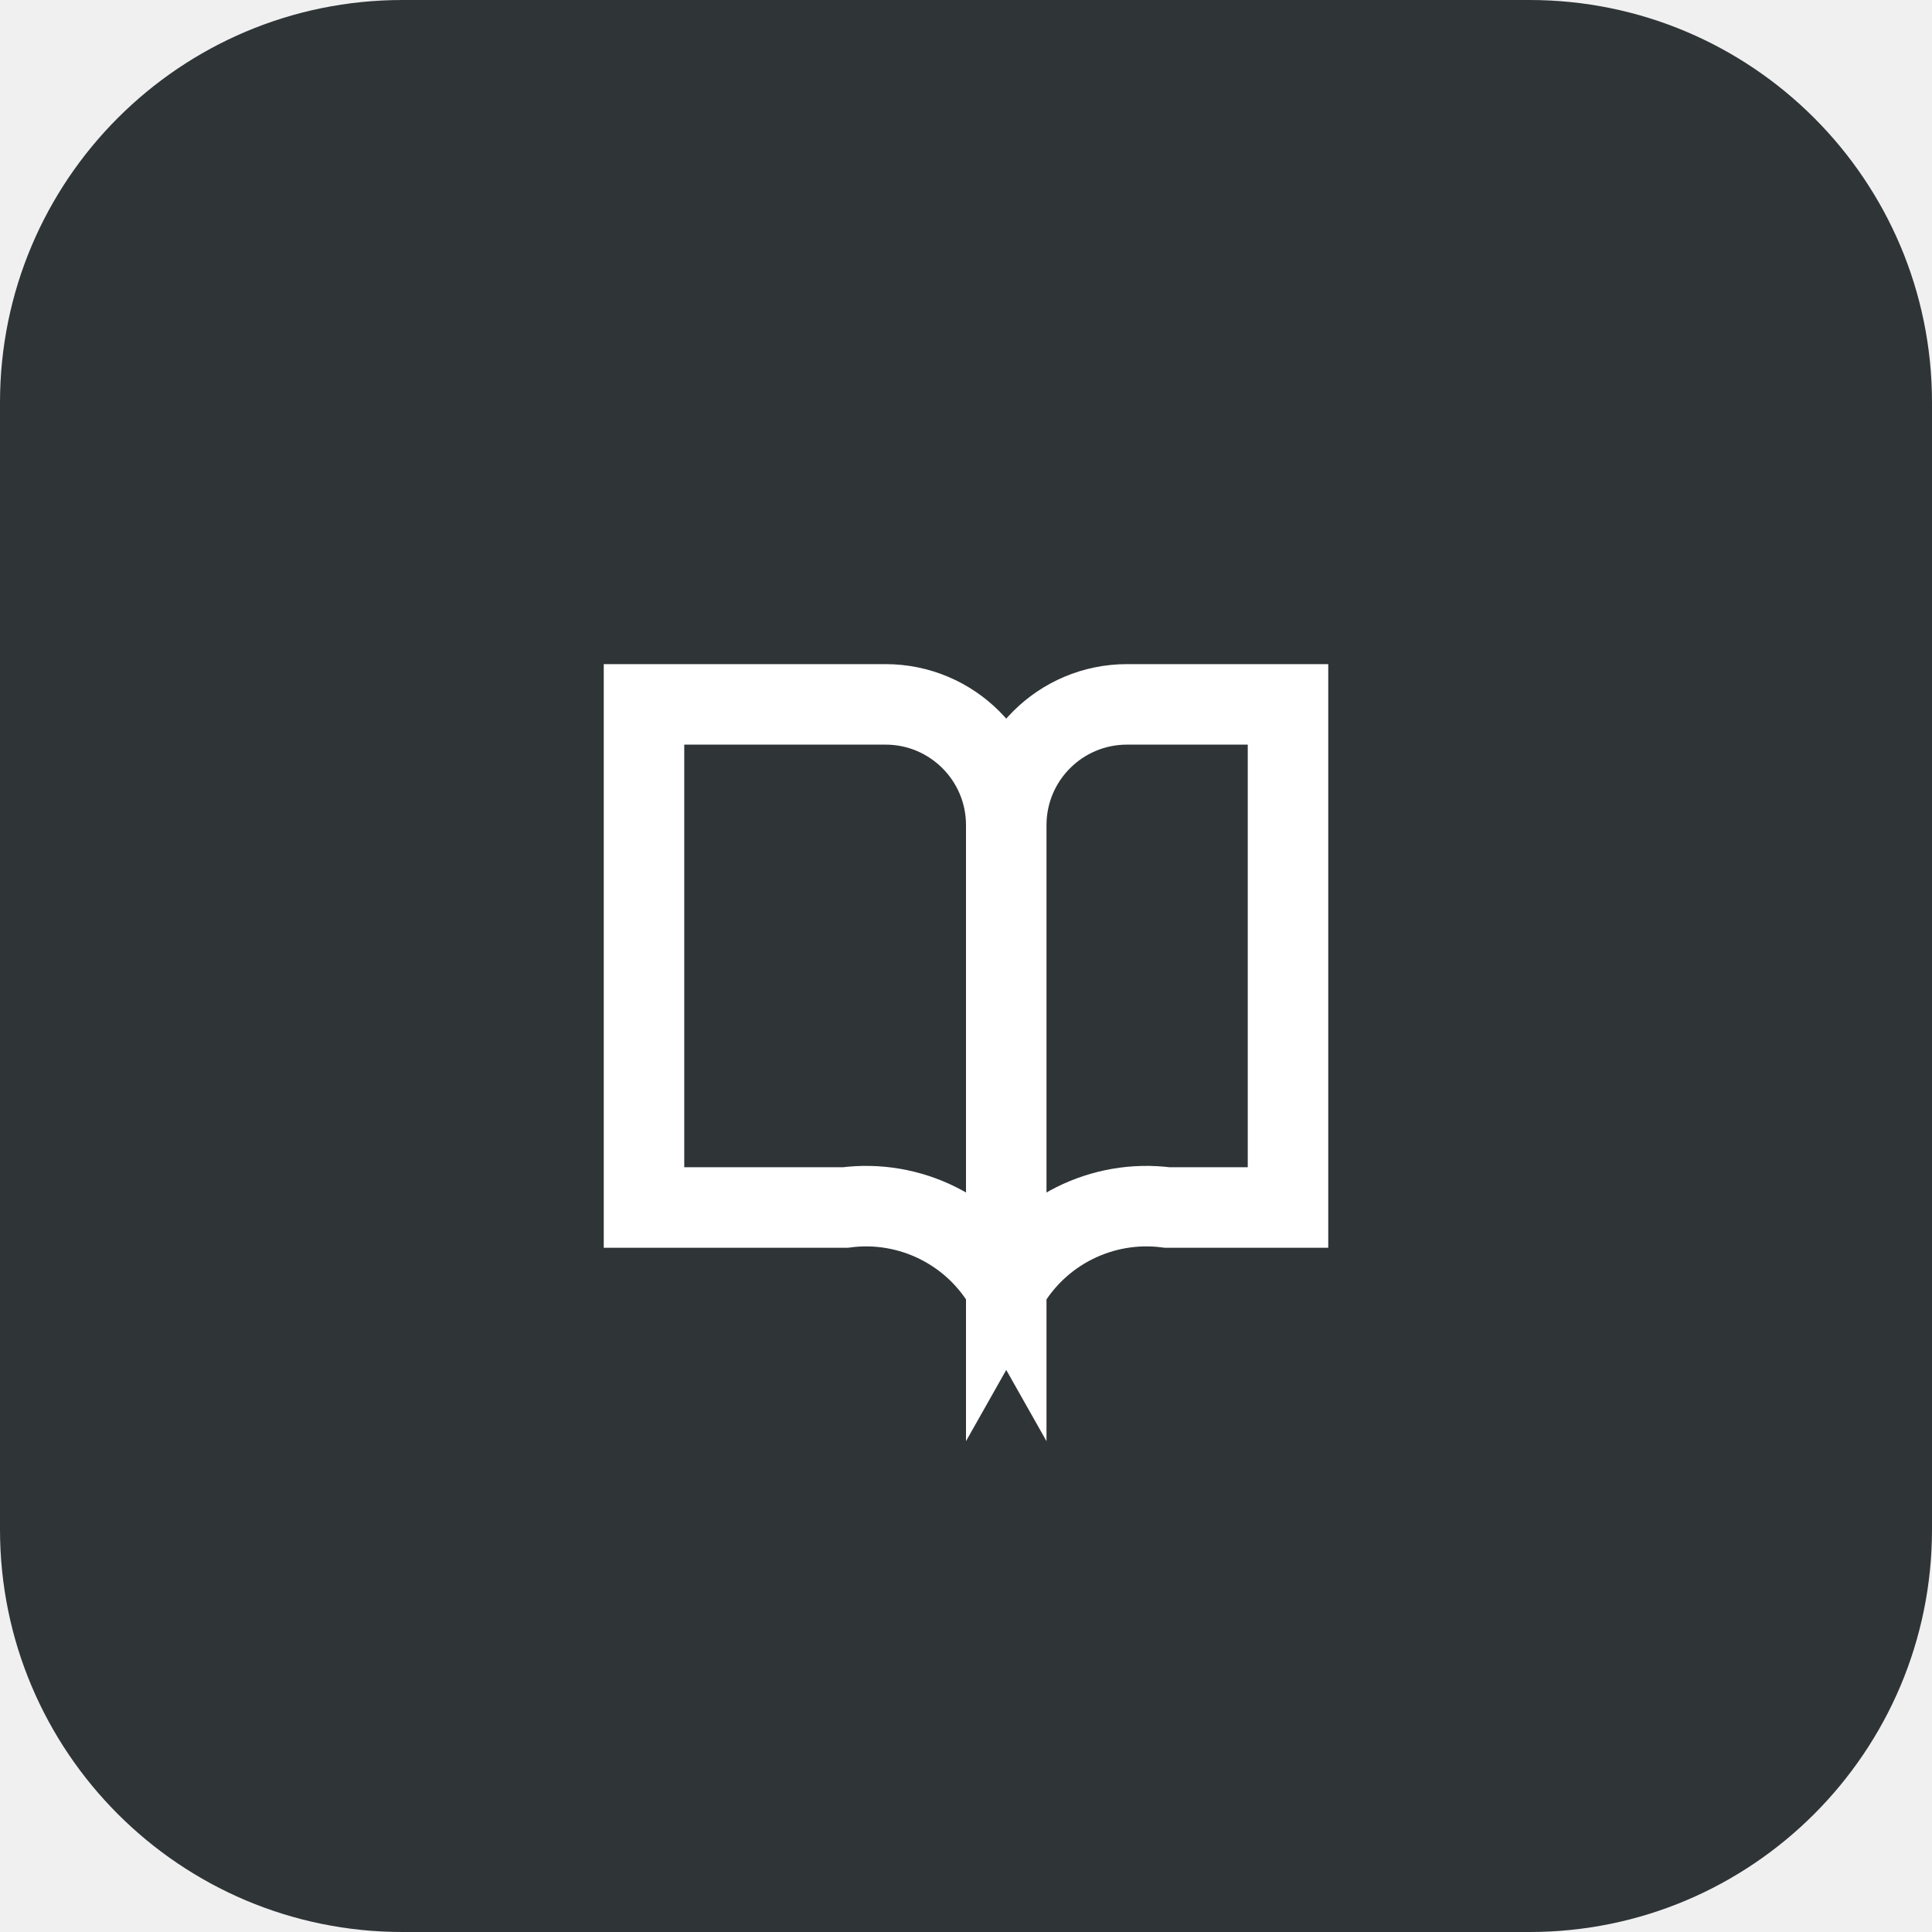
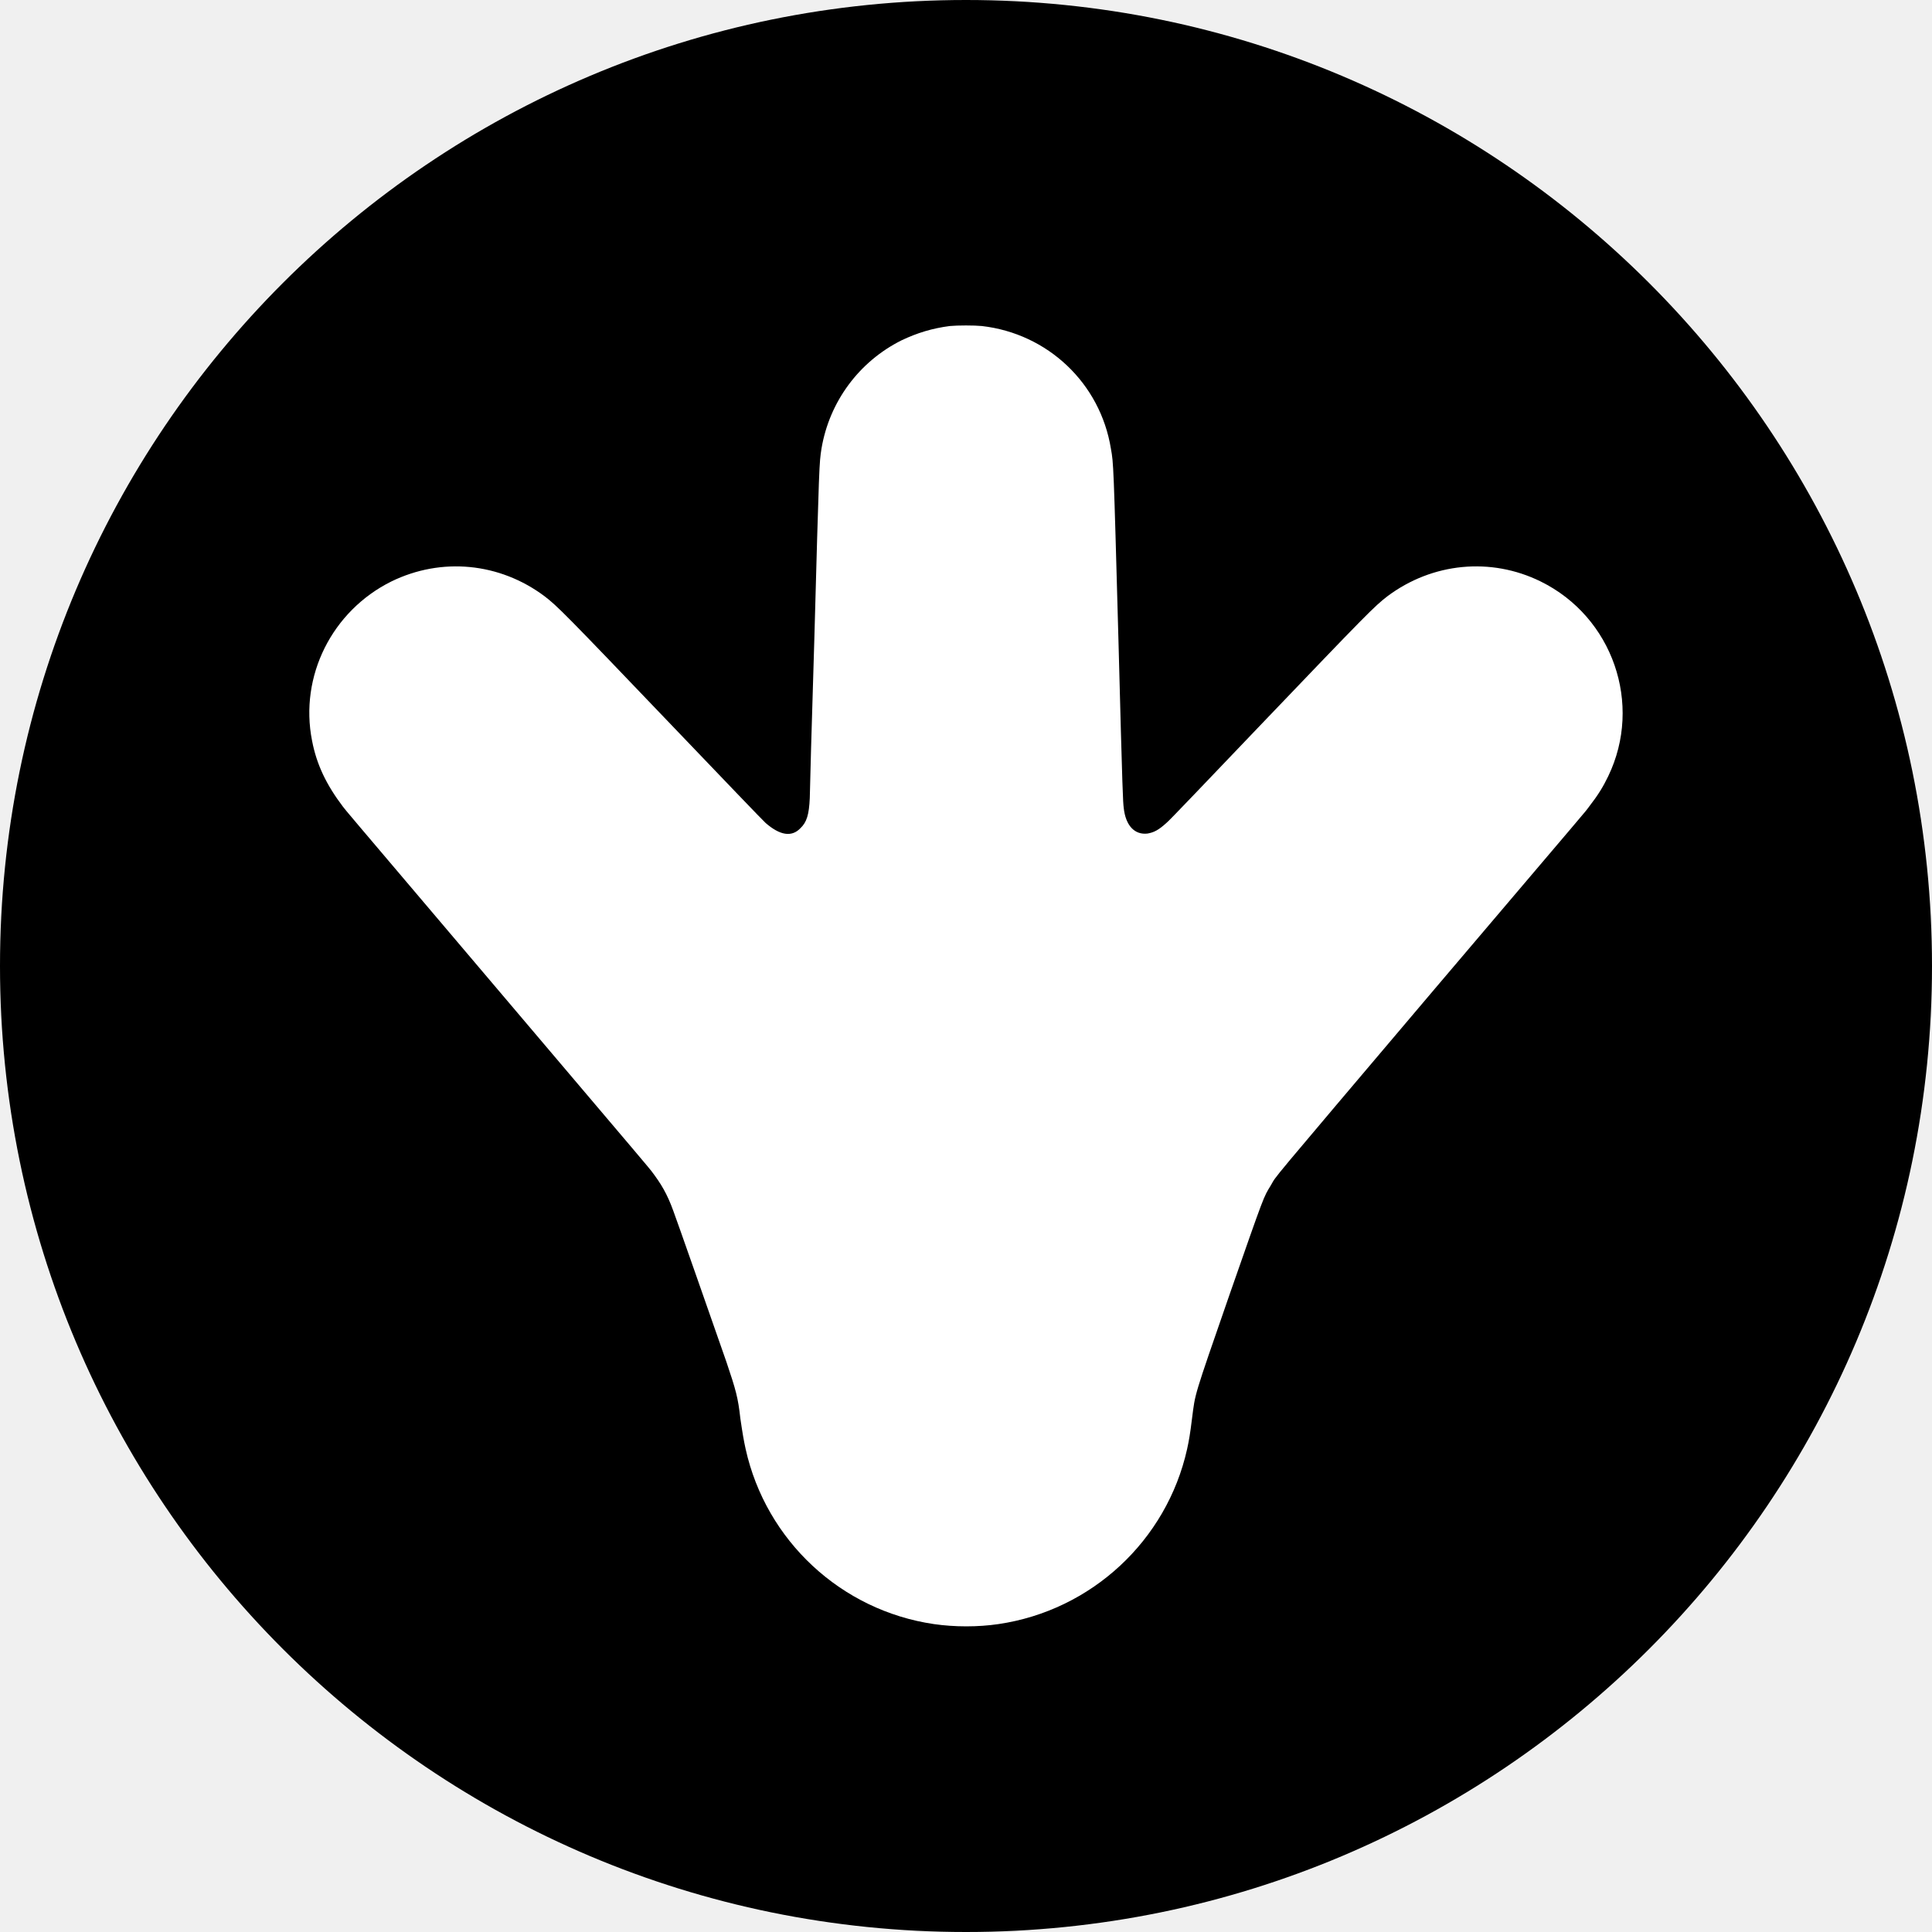
- <svg xmlns="http://www.w3.org/2000/svg" width="48" height="48" viewBox="0 0 48 48">
-   <rect width="48" height="48" rx="10" fill="#2F3437" />
-   <g transform="translate(12 12)" fill="none" stroke="#FFFFFF" stroke-width="2">
-     <path d="M4 5.5h6a3 3 0 0 1 3 3V20a4 4 0 0 0-4-2H4zM20 5.5h-4a3 3 0 0 0-3 3V20a4 4 0 0 1 4-2h3z" />
-   </g>
+ <svg xmlns="http://www.w3.org/2000/svg" width="512" height="512" viewBox="0 0 512 512">
+   <circle cx="256" cy="256" r="256" fill="#000000" />
+   <path fill="#FFFFFF" d="M251.7 86.4C247.1 87.0 243.1 88.2 238.9 90.2C227.7 95.8 219.8 106.4 217.7 118.9C217.1 122.8 217.1 122.4 215.8 169.6C215.1 191.8 214.6 210.6 214.6 211.5C214.4 215.9 213.8 217.9 212.1 219.5C209.8 221.9 206.7 221.4 202.9 218.1C202.5 217.8 191.3 206.1 178.0 192.2C149.5 162.4 147.8 160.7 144.3 158.0C132.4 149.1 117.0 147.6 103.7 154.1C88.0 161.9 79.3 179.2 82.7 196.3C83.9 202.6 86.5 208.0 90.9 213.8C92.5 215.8 88.7 211.3 131.2 261.4C173.8 311.6 171.3 308.7 172.6 310.3C175.2 313.7 176.8 316.4 178.4 320.8C179.0 322.3 188.8 350.3 192.5 360.9C195.0 368.3 195.6 370.4 196.2 375.9C196.8 380.0 197.1 381.7 197.6 384.0C203.0 408.3 222.9 426.8 247.5 430.4C253.0 431.2 259.2 431.2 264.6 430.4C289.2 426.8 309.2 408.3 314.6 384.0C315.1 381.7 315.4 380.0 315.9 375.9C316.8 369.0 316.2 370.9 325.8 343.2C335.3 316.0 334.8 317.4 336.8 314.1C338.6 311.1 334.1 316.5 380.1 262.2C423.4 211.2 419.6 215.8 421.1 213.8C423.5 210.7 424.8 208.6 426.2 205.7C435.4 186.6 427.4 163.5 408.3 154.1C395.1 147.6 379.6 149.1 367.7 158.0C364.2 160.7 362.5 162.4 334.0 192.2C320.7 206.1 309.6 217.8 309.1 218.1C307.0 220.0 305.8 220.6 304.1 220.9C300.7 221.3 298.3 218.8 297.8 214.1C297.6 212.4 297.5 211.7 296.4 169.6C295.1 122.4 295.1 122.8 294.4 118.9C291.6 101.6 277.7 88.4 260.2 86.4C258.2 86.2 253.8 86.2 251.7 86.4Z" />
</svg>
